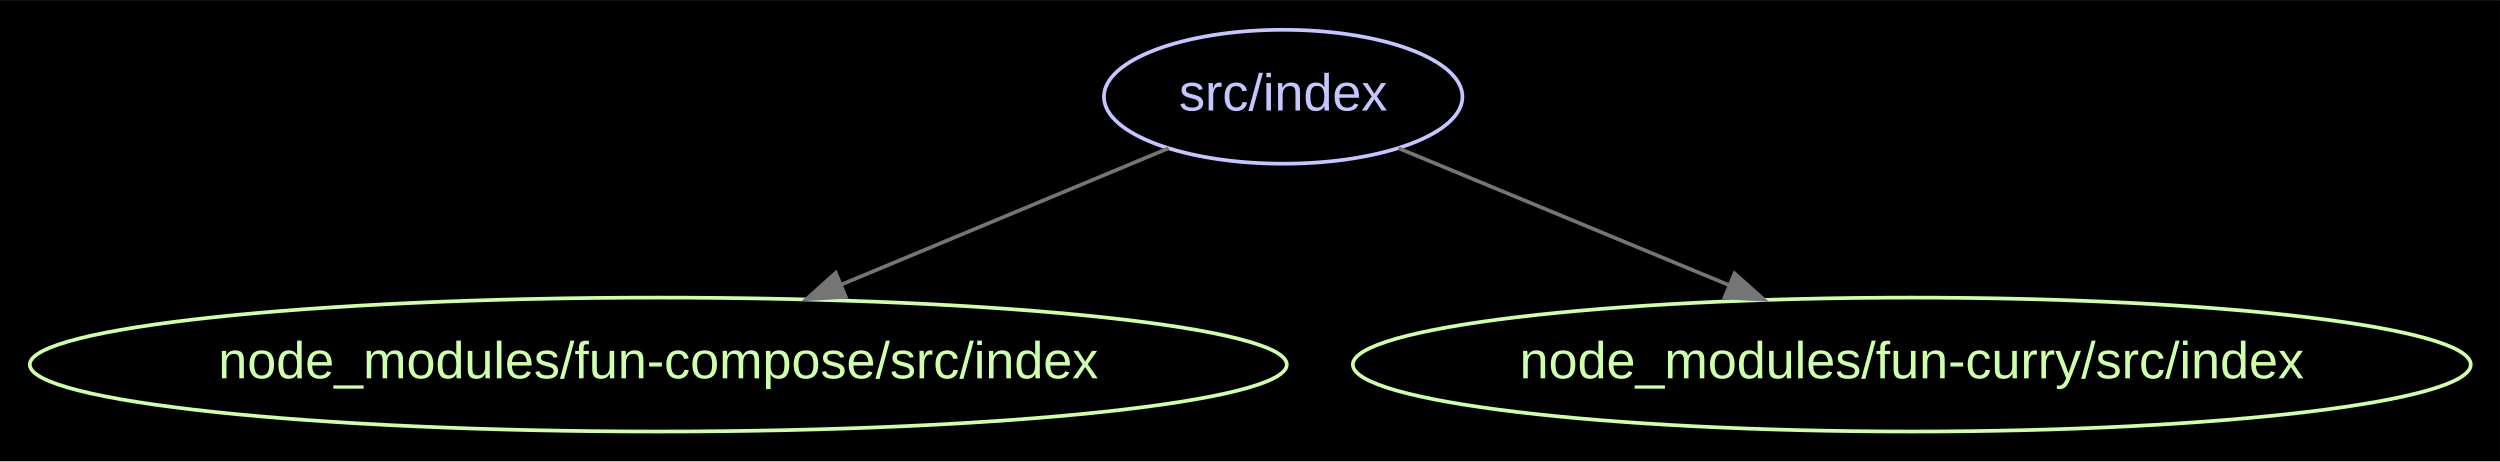
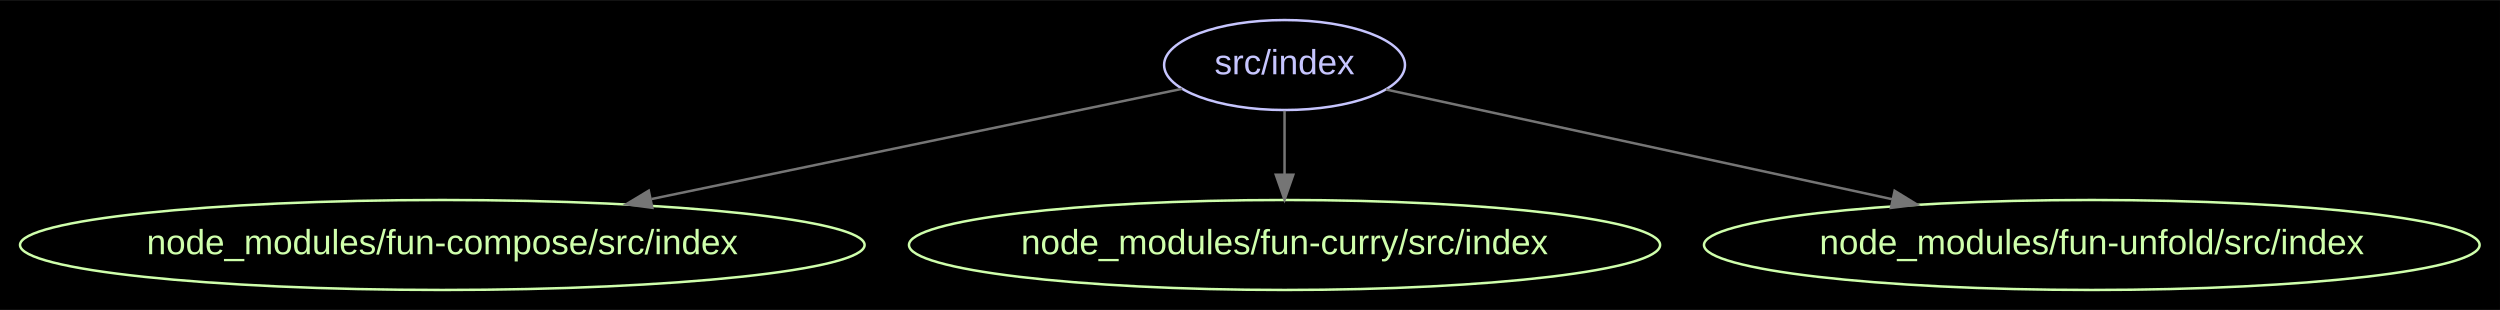
- <svg xmlns="http://www.w3.org/2000/svg" width="672pt" height="124pt" viewBox="0.00 0.00 672.11 123.98">
+ <svg xmlns="http://www.w3.org/2000/svg" width="1000pt" height="124pt" viewBox="0.00 0.00 1000.31 123.98">
  <g id="graph0" class="graph" transform="scale(1 1) rotate(0) translate(7.992 115.992)">
-     <polygon fill="#000000" stroke="none" points="-7.992,7.992 -7.992,-115.992 664.114,-115.992 664.114,7.992 -7.992,7.992" />
+     <polygon fill="#000000" stroke="none" points="-7.992,7.992 -7.992,-115.992 992.313,-115.992 992.313,7.992 -7.992,7.992" />
    <g id="node1" class="node">
-       <ellipse fill="none" stroke="#c6c5fe" cx="336.985" cy="-90" rx="48.192" ry="18" />
-       <text text-anchor="middle" x="336.985" y="-86.3" font-family="Arial" font-size="14.00" fill="#c6c5fe">src/index</text>
+       <ellipse fill="none" stroke="#c6c5fe" cx="505.985" cy="-90" rx="48.192" ry="18" />
+       <text text-anchor="middle" x="505.985" y="-86.3" font-family="Arial" font-size="14.00" fill="#c6c5fe">src/index</text>
    </g>
    <g id="node2" class="node">
      <ellipse fill="none" stroke="#cfffac" cx="168.985" cy="-18" rx="168.97" ry="18" />
      <text text-anchor="middle" x="168.985" y="-14.3" font-family="Arial" font-size="14.00" fill="#cfffac">node_modules/fun-compose/src/index</text>
    </g>
    <g id="edge1" class="edge">
-       <path fill="none" stroke="#757575" d="M306.171,-76.161C281.576,-65.913 246.645,-51.358 218.187,-39.501" />
-       <polygon fill="#757575" stroke="#757575" points="219.386,-36.209 208.809,-35.593 216.693,-42.67 219.386,-36.209" />
+       <path fill="none" stroke="#757575" d="M464.999,-80.487C412.526,-69.587 320.32,-50.435 252.723,-36.394" />
+       <polygon fill="#757575" stroke="#757575" points="253.019,-32.88 242.516,-34.273 251.595,-39.734 253.019,-32.88" />
    </g>
    <g id="node3" class="node">
      <ellipse fill="none" stroke="#cfffac" cx="505.985" cy="-18" rx="150.273" ry="18" />
      <text text-anchor="middle" x="505.985" y="-14.3" font-family="Arial" font-size="14.00" fill="#cfffac">node_modules/fun-curry/src/index</text>
    </g>
    <g id="edge2" class="edge">
-       <path fill="none" stroke="#757575" d="M367.982,-76.161C392.81,-65.877 428.106,-51.258 456.787,-39.378" />
-       <polygon fill="#757575" stroke="#757575" points="458.336,-42.525 466.235,-35.464 455.657,-36.058 458.336,-42.525" />
+       <path fill="none" stroke="#757575" d="M505.985,-71.697C505.985,-63.983 505.985,-54.712 505.985,-46.112" />
+       <polygon fill="#757575" stroke="#757575" points="509.485,-46.104 505.985,-36.104 502.485,-46.104 509.485,-46.104" />
+     </g>
+     <g id="node4" class="node">
+       <ellipse fill="none" stroke="#cfffac" cx="828.985" cy="-18" rx="155.173" ry="18" />
+       <text text-anchor="middle" x="828.985" y="-14.3" font-family="Arial" font-size="14.00" fill="#cfffac">node_modules/fun-unfold/src/index</text>
+     </g>
+     <g id="edge3" class="edge">
+       <path fill="none" stroke="#757575" d="M546.566,-80.205C597.148,-69.243 684.757,-50.257 749.019,-36.33" />
+       <polygon fill="#757575" stroke="#757575" points="750.091,-39.679 759.123,-34.14 748.609,-32.838 750.091,-39.679" />
    </g>
  </g>
</svg>
